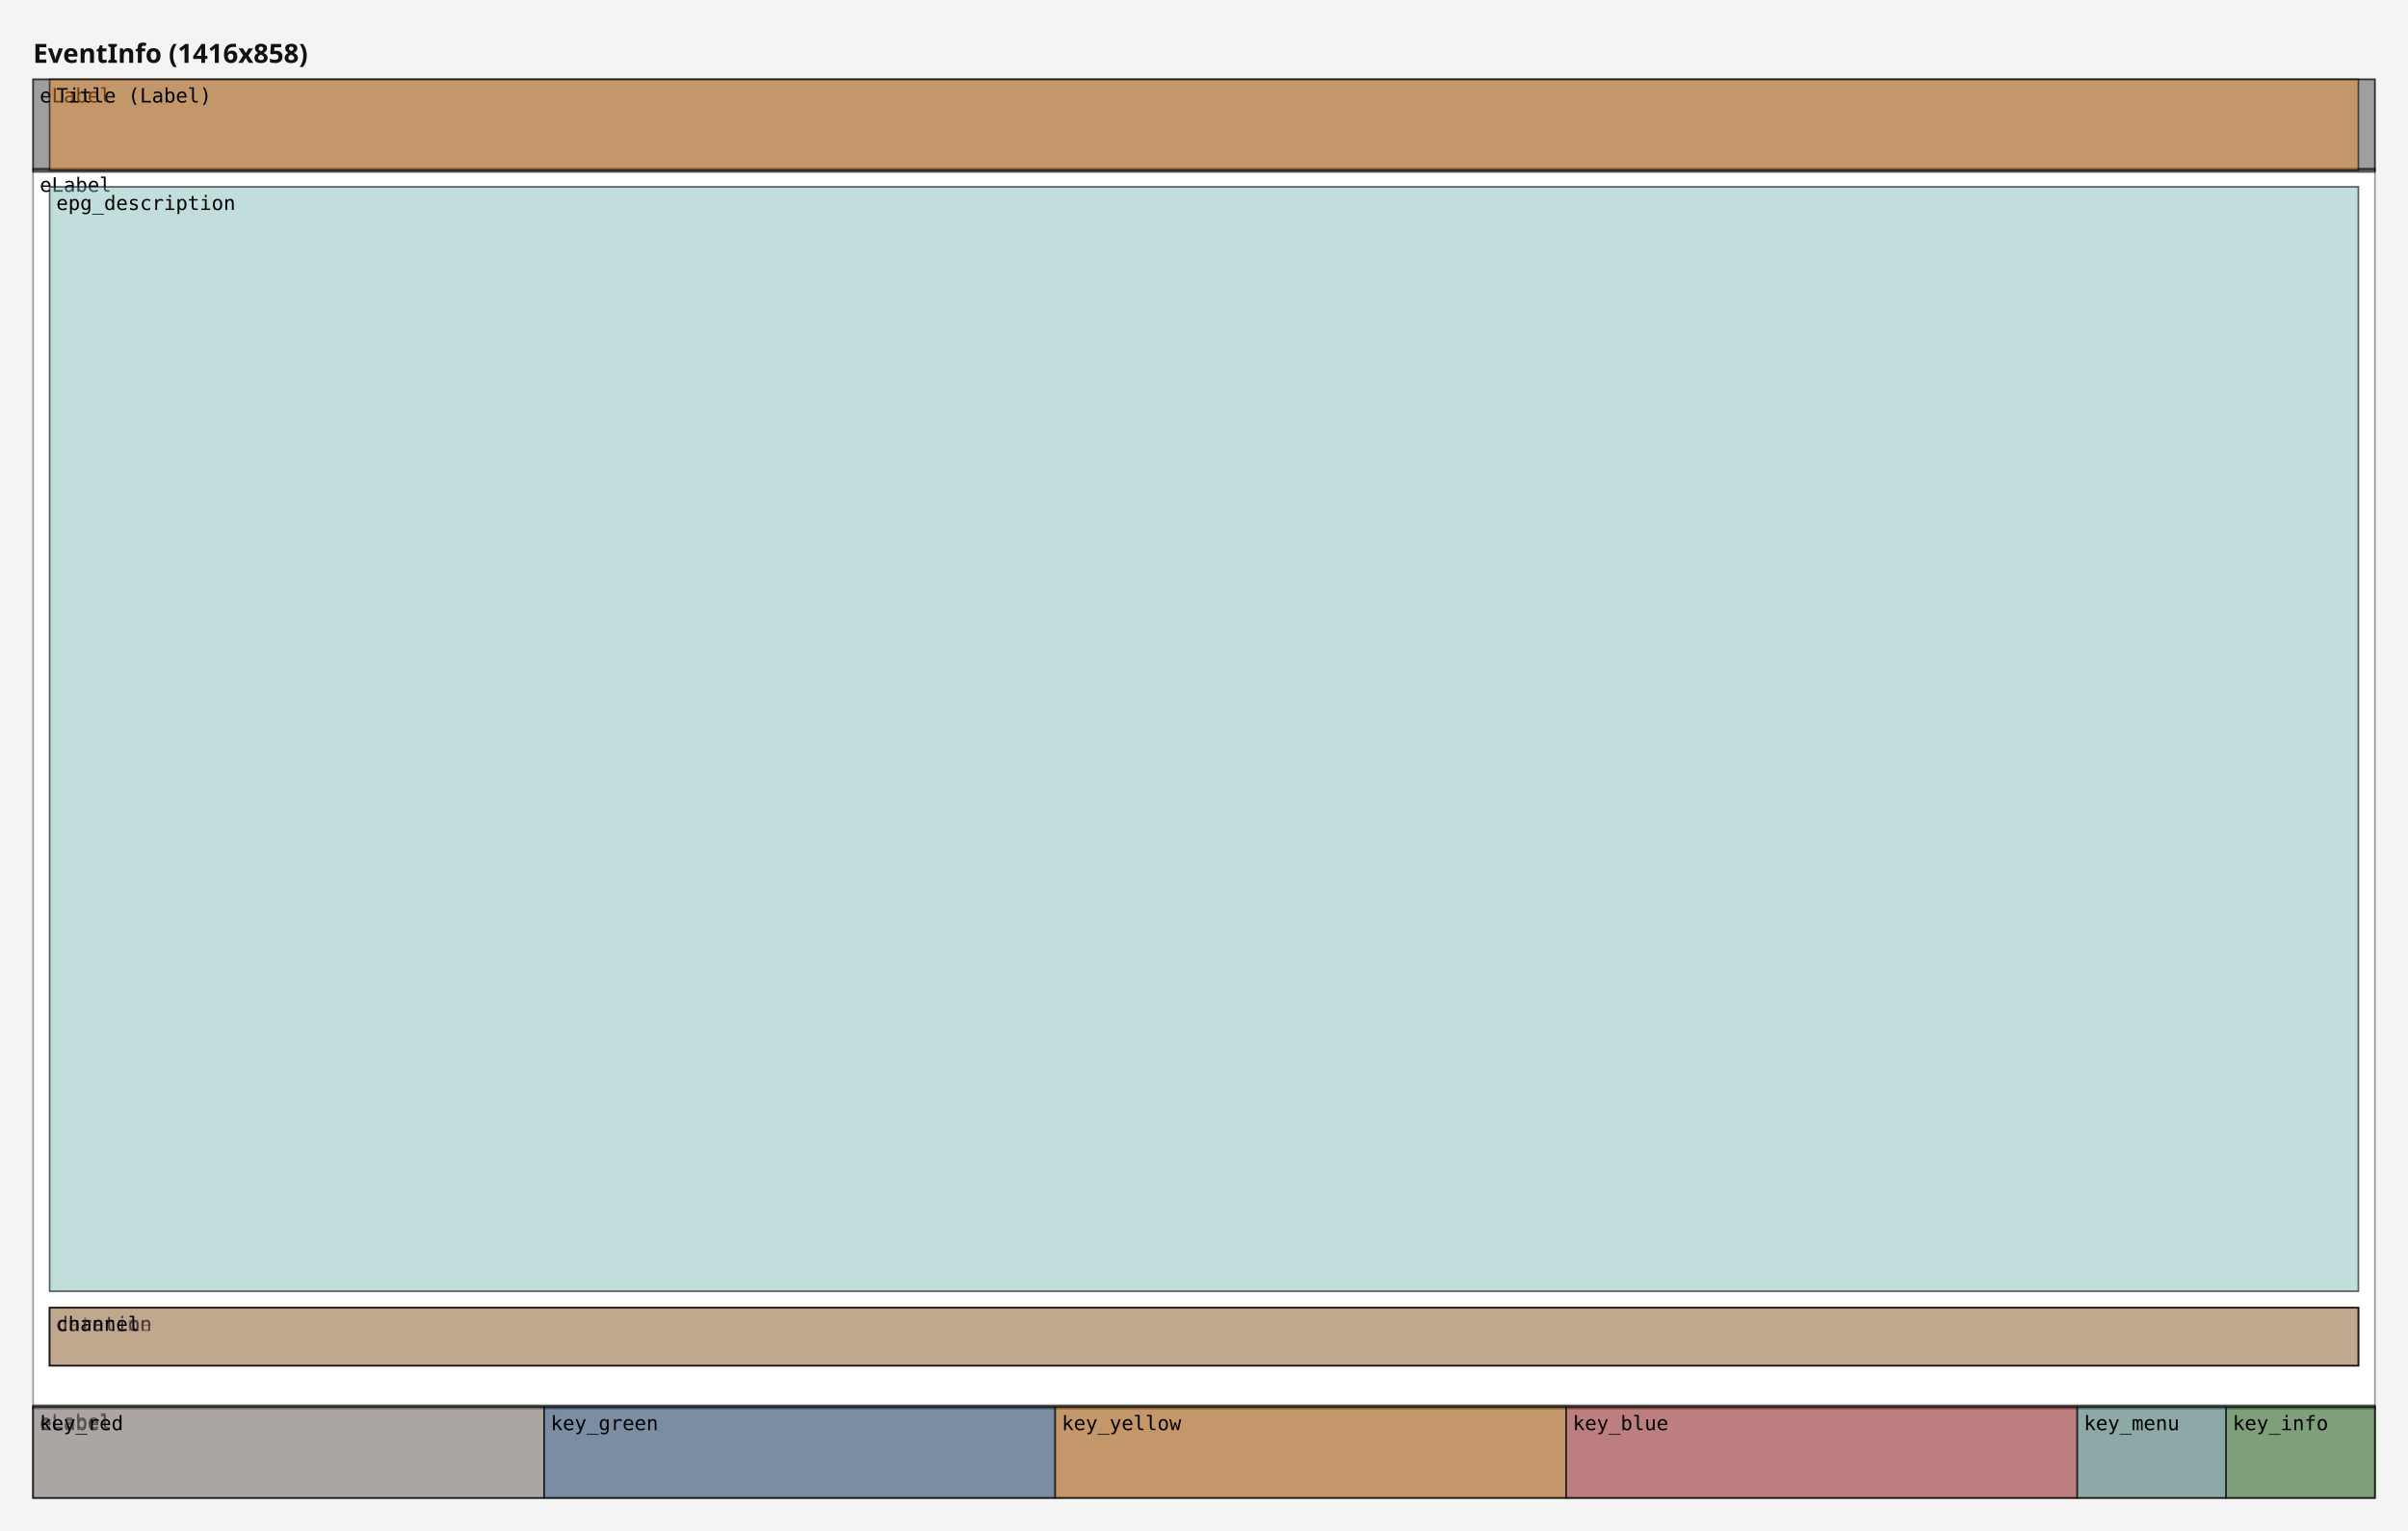
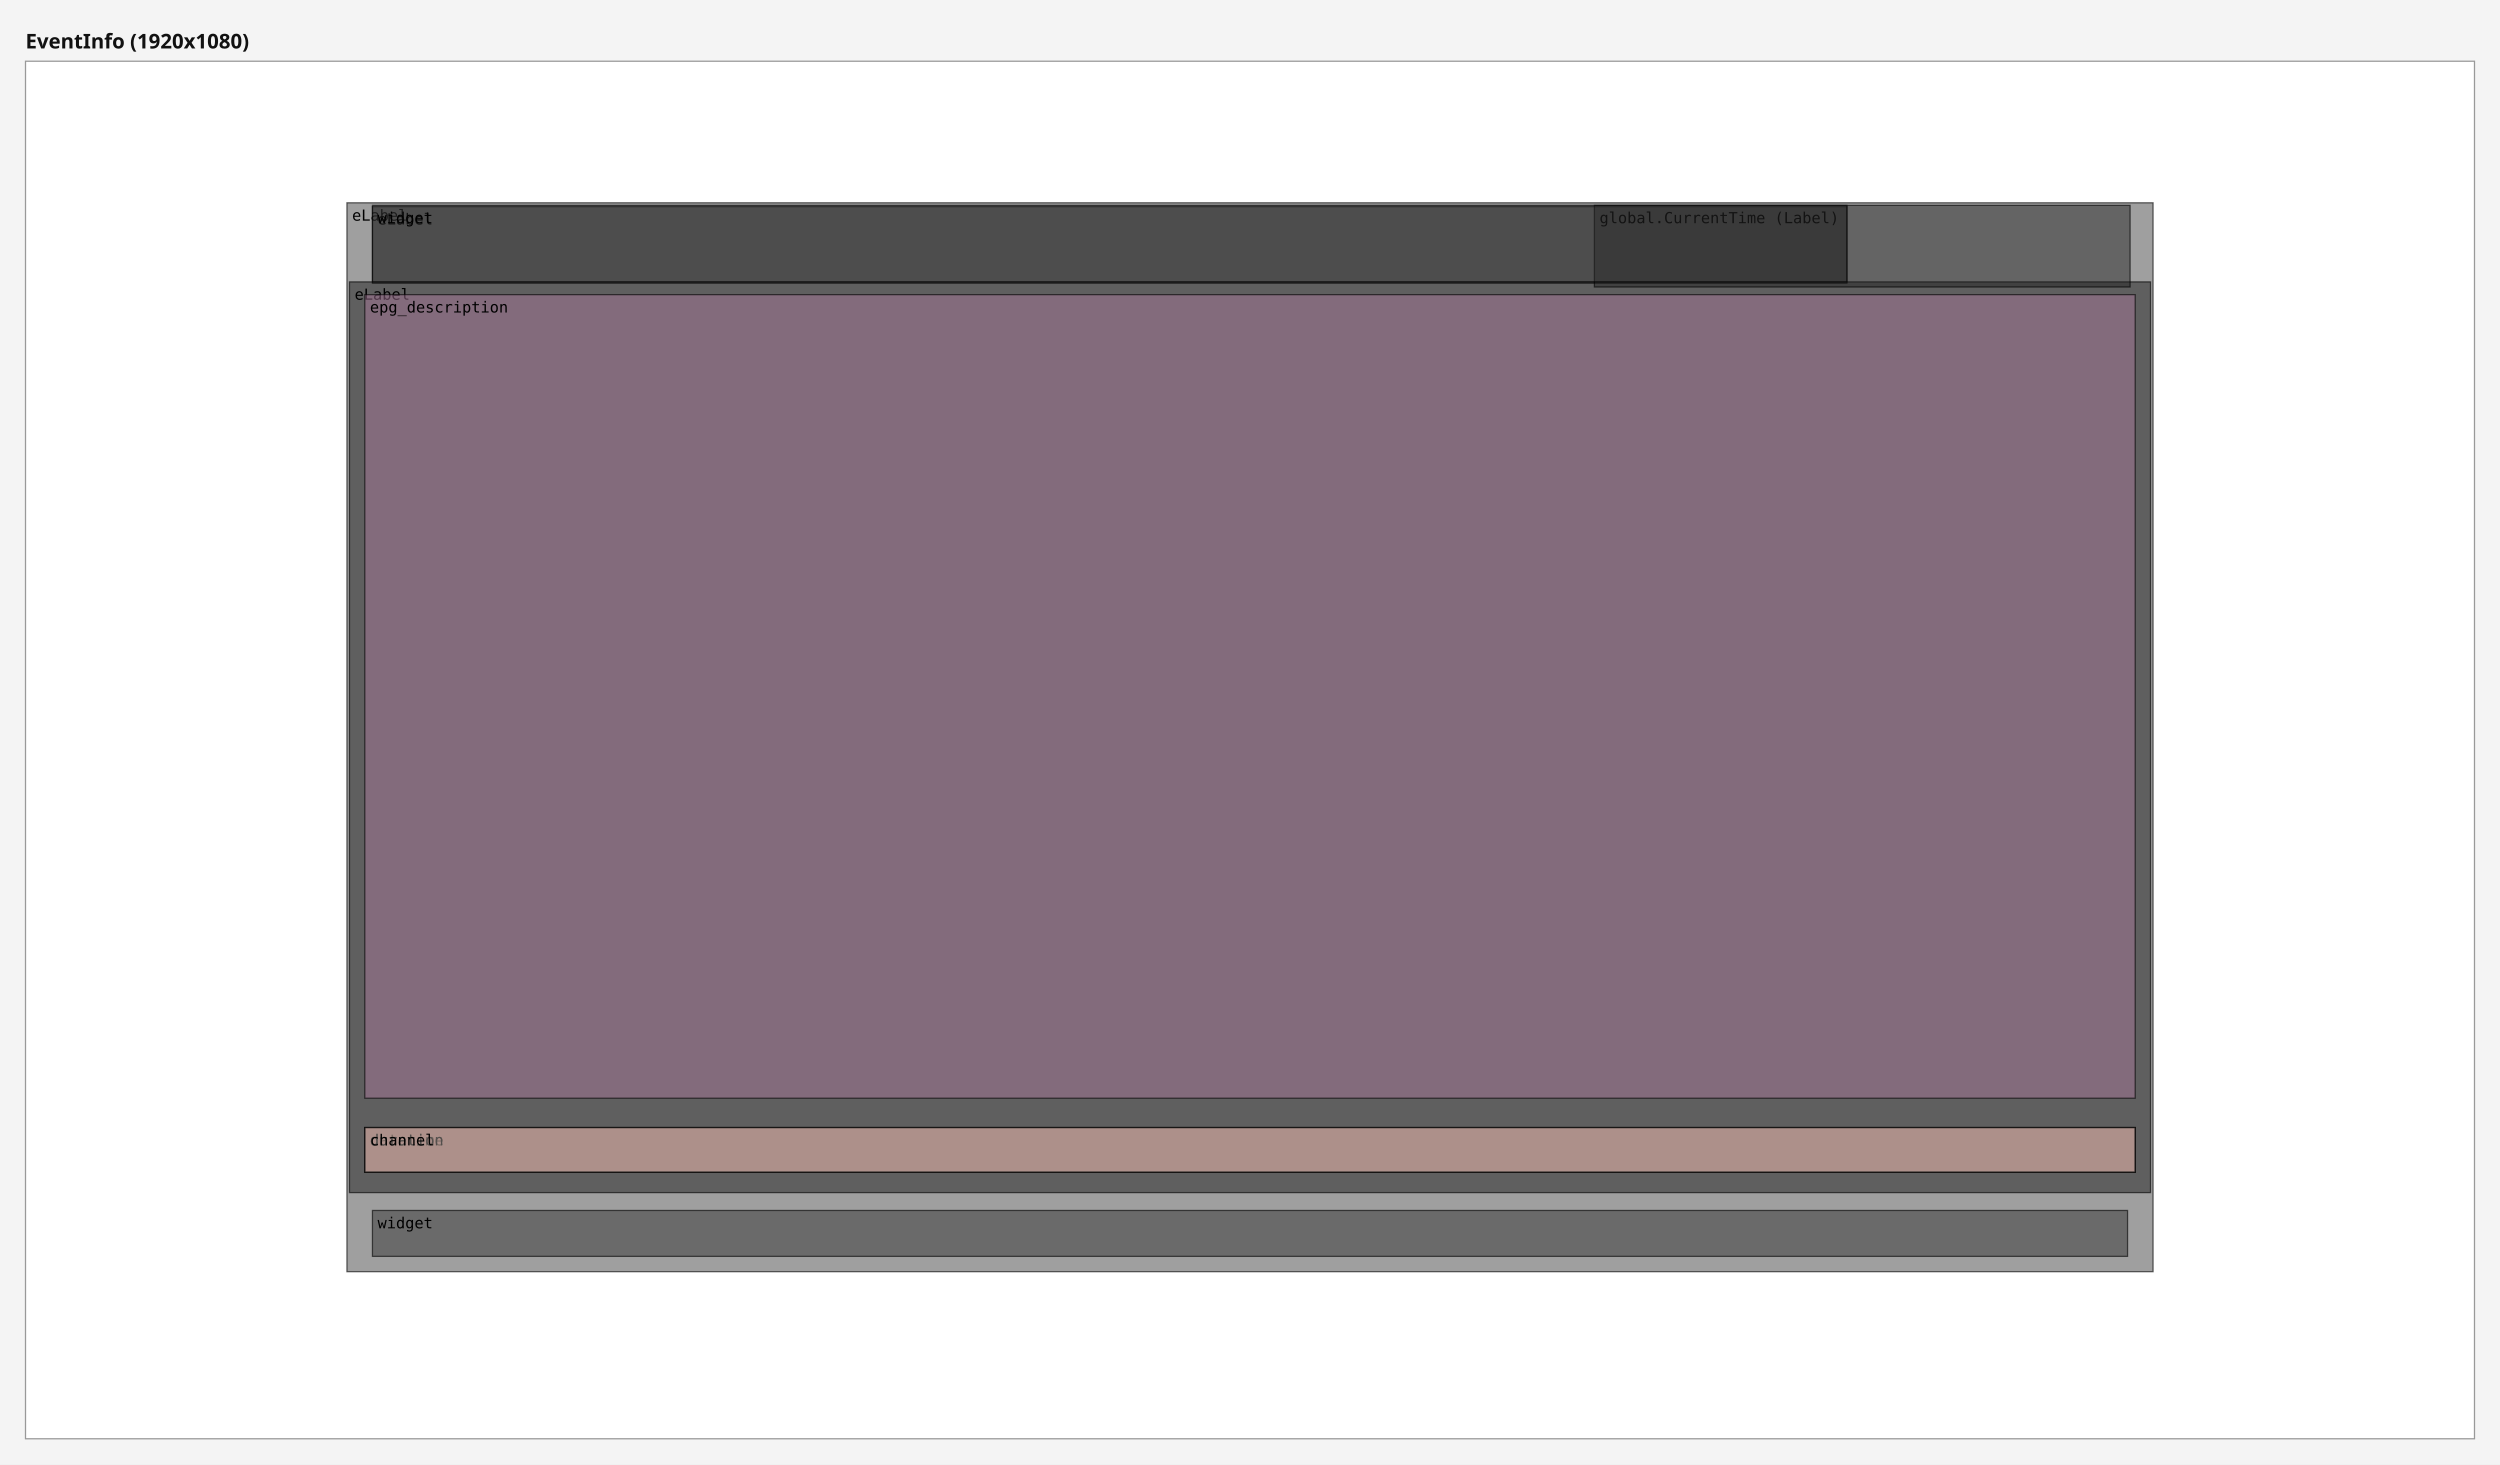
- <svg xmlns="http://www.w3.org/2000/svg" width="1456" height="926" viewBox="0 0 1456 926">
-   <rect x="0" y="0" width="1456" height="926" fill="#f4f4f4" />
-   <text x="20" y="38" font-family="sans-serif" font-size="16" font-weight="bold" fill="#111111">EventInfo (1416x858)</text>
+ <svg xmlns="http://www.w3.org/2000/svg" width="1960" height="1148" viewBox="0 0 1960 1148">
+   <rect x="0" y="0" width="1960" height="1148" fill="#f4f4f4" />
+   <text x="20" y="38" font-family="sans-serif" font-size="16" font-weight="bold" fill="#111111">EventInfo (1920x1080)</text>
  <g data-screen="0" transform="translate(20,48)">
-     <rect x="0" y="0" width="1416" height="858" fill="#ffffff" stroke="#999999" stroke-width="1" />
+     <rect x="0" y="0" width="1920" height="1080" fill="#ffffff" stroke="#999999" stroke-width="1" />
    <g>
-       <rect data-ref="0:0" x="0" y="0" width="1416" height="55" fill="#2c2c2c" fill-opacity="0.45" stroke="#000000" stroke-opacity="0.6" stroke-width="1" />
-       <text x="4" y="14" font-family="monospace" font-size="12" fill="#000000">eLabel</text>
+       <rect data-ref="0:0" x="252" y="111" width="1416" height="838" fill="#2c2c2c" fill-opacity="0.45" stroke="#000000" stroke-opacity="0.6" stroke-width="1" />
+       <text x="256" y="125" font-family="monospace" font-size="12" fill="#000000">eLabel</text>
    </g>
    <g>
-       <rect data-ref="0:2" x="0" y="54" width="1416" height="2" fill="#424242" fill-opacity="0.45" stroke="#000000" stroke-opacity="0.6" stroke-width="1" />
-       <text x="4" y="68" font-family="monospace" font-size="12" fill="#000000">eLabel</text>
+       <rect data-ref="0:1" x="254" y="173" width="1412" height="714" fill="#121212" fill-opacity="0.45" stroke="#000000" stroke-opacity="0.6" stroke-width="1" />
+       <text x="258" y="187" font-family="monospace" font-size="12" fill="#000000">eLabel</text>
    </g>
    <g>
-       <rect data-ref="0:3" x="10" y="65" width="1396" height="668" fill="#76b7b2" fill-opacity="0.45" stroke="#000000" stroke-opacity="0.6" stroke-width="1" />
-       <text x="14" y="79" font-family="monospace" font-size="12" fill="#000000">epg_description</text>
+       <rect data-ref="0:6" x="266" y="183" width="1388" height="630" fill="#b07aa1" fill-opacity="0.45" stroke="#000000" stroke-opacity="0.6" stroke-width="1" />
+       <text x="270" y="197" font-family="monospace" font-size="12" fill="#000000">epg_description</text>
    </g>
    <g>
-       <rect data-ref="0:4" x="10" y="743" width="1396" height="35" fill="#59a14f" fill-opacity="0.45" stroke="#000000" stroke-opacity="0.6" stroke-width="1" />
-       <text x="14" y="757" font-family="monospace" font-size="12" fill="#000000">datetime</text>
+       <rect data-ref="0:7" x="266" y="836" width="1388" height="35" fill="#ff9da7" fill-opacity="0.45" stroke="#000000" stroke-opacity="0.6" stroke-width="1" />
+       <text x="270" y="850" font-family="monospace" font-size="12" fill="#000000">datetime</text>
    </g>
    <g>
-       <rect data-ref="0:5" x="10" y="743" width="1396" height="35" fill="#edc948" fill-opacity="0.45" stroke="#000000" stroke-opacity="0.6" stroke-width="1" />
-       <text x="14" y="757" font-family="monospace" font-size="12" fill="#000000">duration</text>
+       <rect data-ref="0:8" x="266" y="836" width="1388" height="35" fill="#9c755f" fill-opacity="0.45" stroke="#000000" stroke-opacity="0.6" stroke-width="1" />
+       <text x="270" y="850" font-family="monospace" font-size="12" fill="#000000">duration</text>
    </g>
    <g>
-       <rect data-ref="0:6" x="10" y="743" width="1396" height="35" fill="#b07aa1" fill-opacity="0.45" stroke="#000000" stroke-opacity="0.6" stroke-width="1" />
-       <text x="14" y="757" font-family="monospace" font-size="12" fill="#000000">channel</text>
+       <rect data-ref="0:9" x="266" y="836" width="1388" height="35" fill="#bab0ac" fill-opacity="0.45" stroke="#000000" stroke-opacity="0.6" stroke-width="1" />
+       <text x="270" y="850" font-family="monospace" font-size="12" fill="#000000">channel</text>
    </g>
    <g>
-       <rect data-ref="0:7" x="0" y="802" width="1416" height="2" fill="#424242" fill-opacity="0.45" stroke="#000000" stroke-opacity="0.6" stroke-width="1" />
-       <text x="4" y="816" font-family="monospace" font-size="12" fill="#000000">eLabel</text>
+       <rect data-ref="0:2" x="272" y="901" width="1376" height="36" fill="#2c2c2c" fill-opacity="0.45" stroke="#000000" stroke-opacity="0.6" stroke-width="1" />
+       <text x="276" y="915" font-family="monospace" font-size="12" fill="#000000">widget</text>
    </g>
    <g>
-       <rect data-ref="0:8" x="0" y="803" width="1416" height="55" fill="#2c2c2c" fill-opacity="0.45" stroke="#000000" stroke-opacity="0.6" stroke-width="1" />
-       <text x="4" y="817" font-family="monospace" font-size="12" fill="#000000">eLabel</text>
+       <rect data-ref="0:4" x="272" y="114" width="1156" height="60" fill="#2c2c2c" fill-opacity="0.45" stroke="#000000" stroke-opacity="0.6" stroke-width="1" />
+       <text x="276" y="128" font-family="monospace" font-size="12" fill="#000000">eLabel</text>
    </g>
    <g>
-       <rect data-ref="0:1" x="10" y="0" width="1396" height="55" fill="#f28e2b" fill-opacity="0.45" stroke="#000000" stroke-opacity="0.6" stroke-width="1" />
-       <text x="14" y="14" font-family="monospace" font-size="12" fill="#000000">Title (Label)</text>
+       <rect data-ref="0:3" x="1230" y="113" width="420" height="64" fill="#1d1d1d" fill-opacity="0.45" stroke="#000000" stroke-opacity="0.6" stroke-width="1" />
+       <text x="1234" y="127" font-family="monospace" font-size="12" fill="#000000">global.CurrentTime (Label)</text>
    </g>
    <g>
-       <rect data-ref="0:9" x="0" y="803" width="309" height="55" fill="#bab0ac" fill-opacity="0.45" stroke="#000000" stroke-opacity="0.6" stroke-width="1" />
-       <text x="4" y="817" font-family="monospace" font-size="12" fill="#000000">key_red</text>
-     </g>
-     <g>
-       <rect data-ref="0:10" x="309" y="803" width="309" height="55" fill="#4e79a7" fill-opacity="0.45" stroke="#000000" stroke-opacity="0.6" stroke-width="1" />
-       <text x="313" y="817" font-family="monospace" font-size="12" fill="#000000">key_green</text>
-     </g>
-     <g>
-       <rect data-ref="0:11" x="618" y="803" width="309" height="55" fill="#f28e2b" fill-opacity="0.45" stroke="#000000" stroke-opacity="0.6" stroke-width="1" />
-       <text x="622" y="817" font-family="monospace" font-size="12" fill="#000000">key_yellow</text>
-     </g>
-     <g>
-       <rect data-ref="0:12" x="927" y="803" width="309" height="55" fill="#e15759" fill-opacity="0.45" stroke="#000000" stroke-opacity="0.6" stroke-width="1" />
-       <text x="931" y="817" font-family="monospace" font-size="12" fill="#000000">key_blue</text>
-     </g>
-     <g>
-       <rect data-ref="0:13" x="1236" y="803" width="90" height="55" fill="#76b7b2" fill-opacity="0.45" stroke="#000000" stroke-opacity="0.6" stroke-width="1" />
-       <text x="1240" y="817" font-family="monospace" font-size="12" fill="#000000">key_menu</text>
-     </g>
-     <g>
-       <rect data-ref="0:14" x="1326" y="803" width="90" height="55" fill="#59a14f" fill-opacity="0.45" stroke="#000000" stroke-opacity="0.6" stroke-width="1" />
-       <text x="1330" y="817" font-family="monospace" font-size="12" fill="#000000">key_info</text>
+       <rect data-ref="0:5" x="272" y="113" width="1156" height="60" fill="#2c2c2c" fill-opacity="0.45" stroke="#000000" stroke-opacity="0.6" stroke-width="1" />
+       <text x="276" y="127" font-family="monospace" font-size="12" fill="#000000">widget</text>
    </g>
  </g>
</svg>
